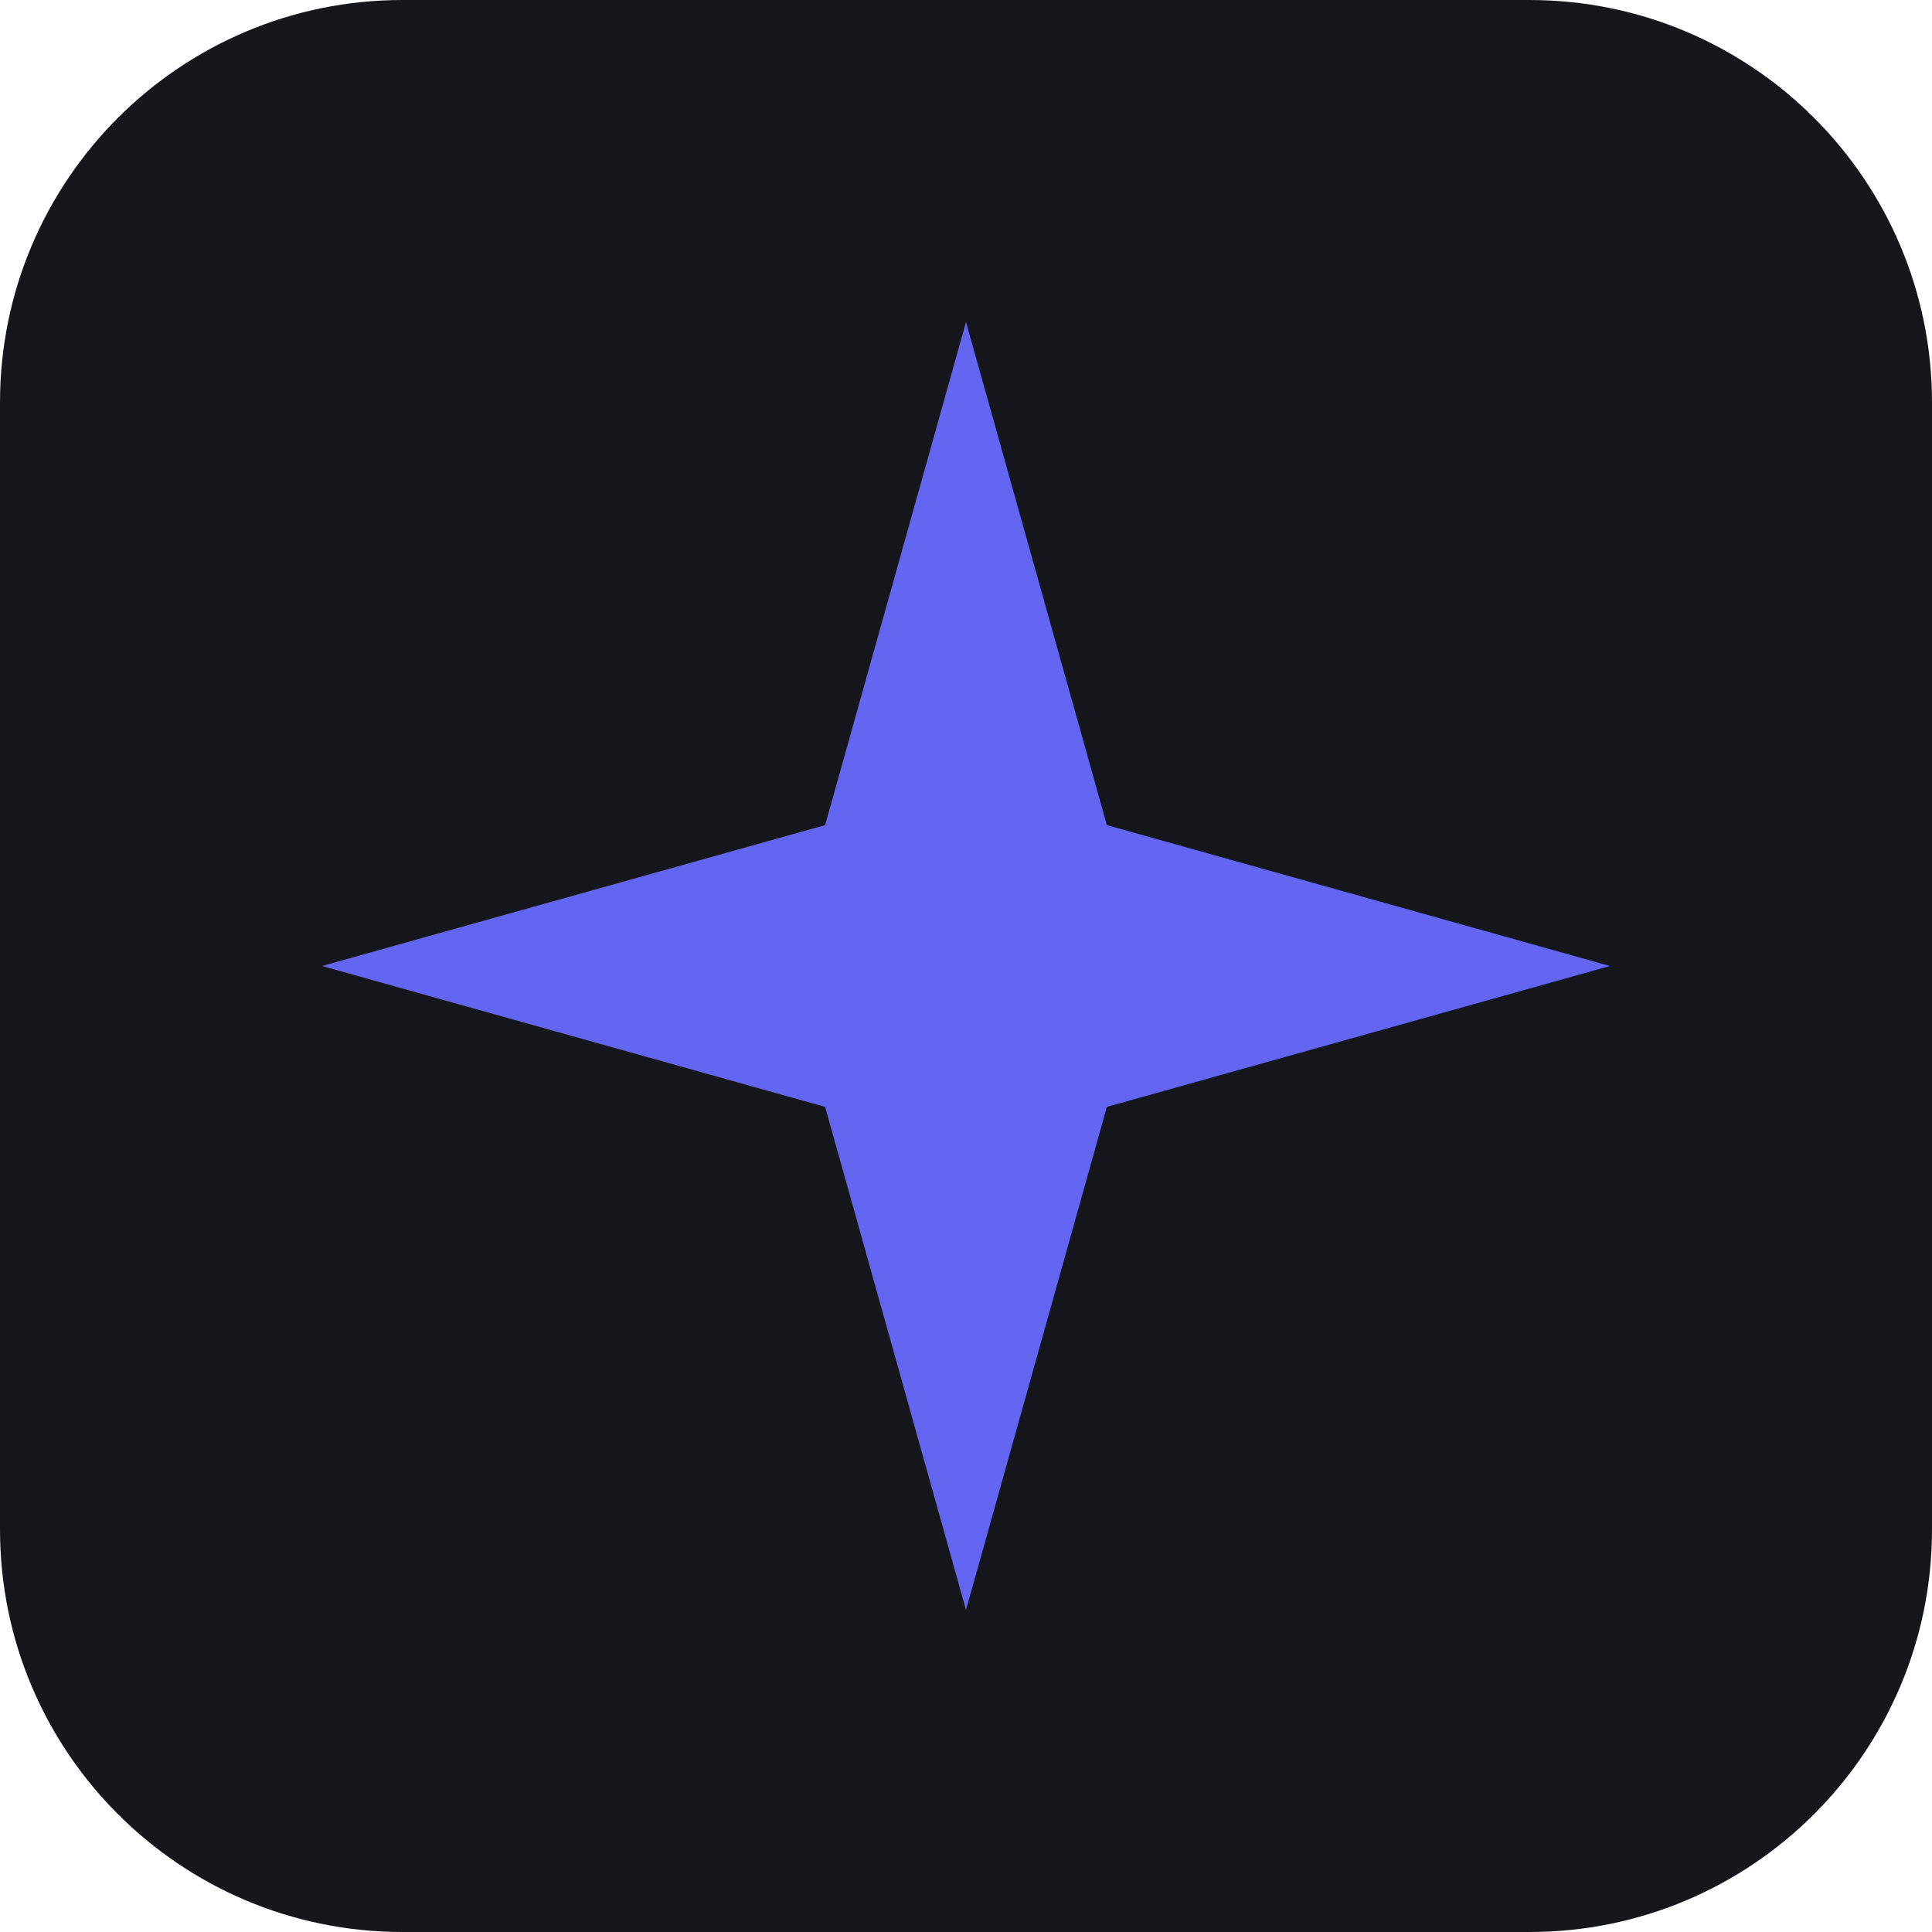
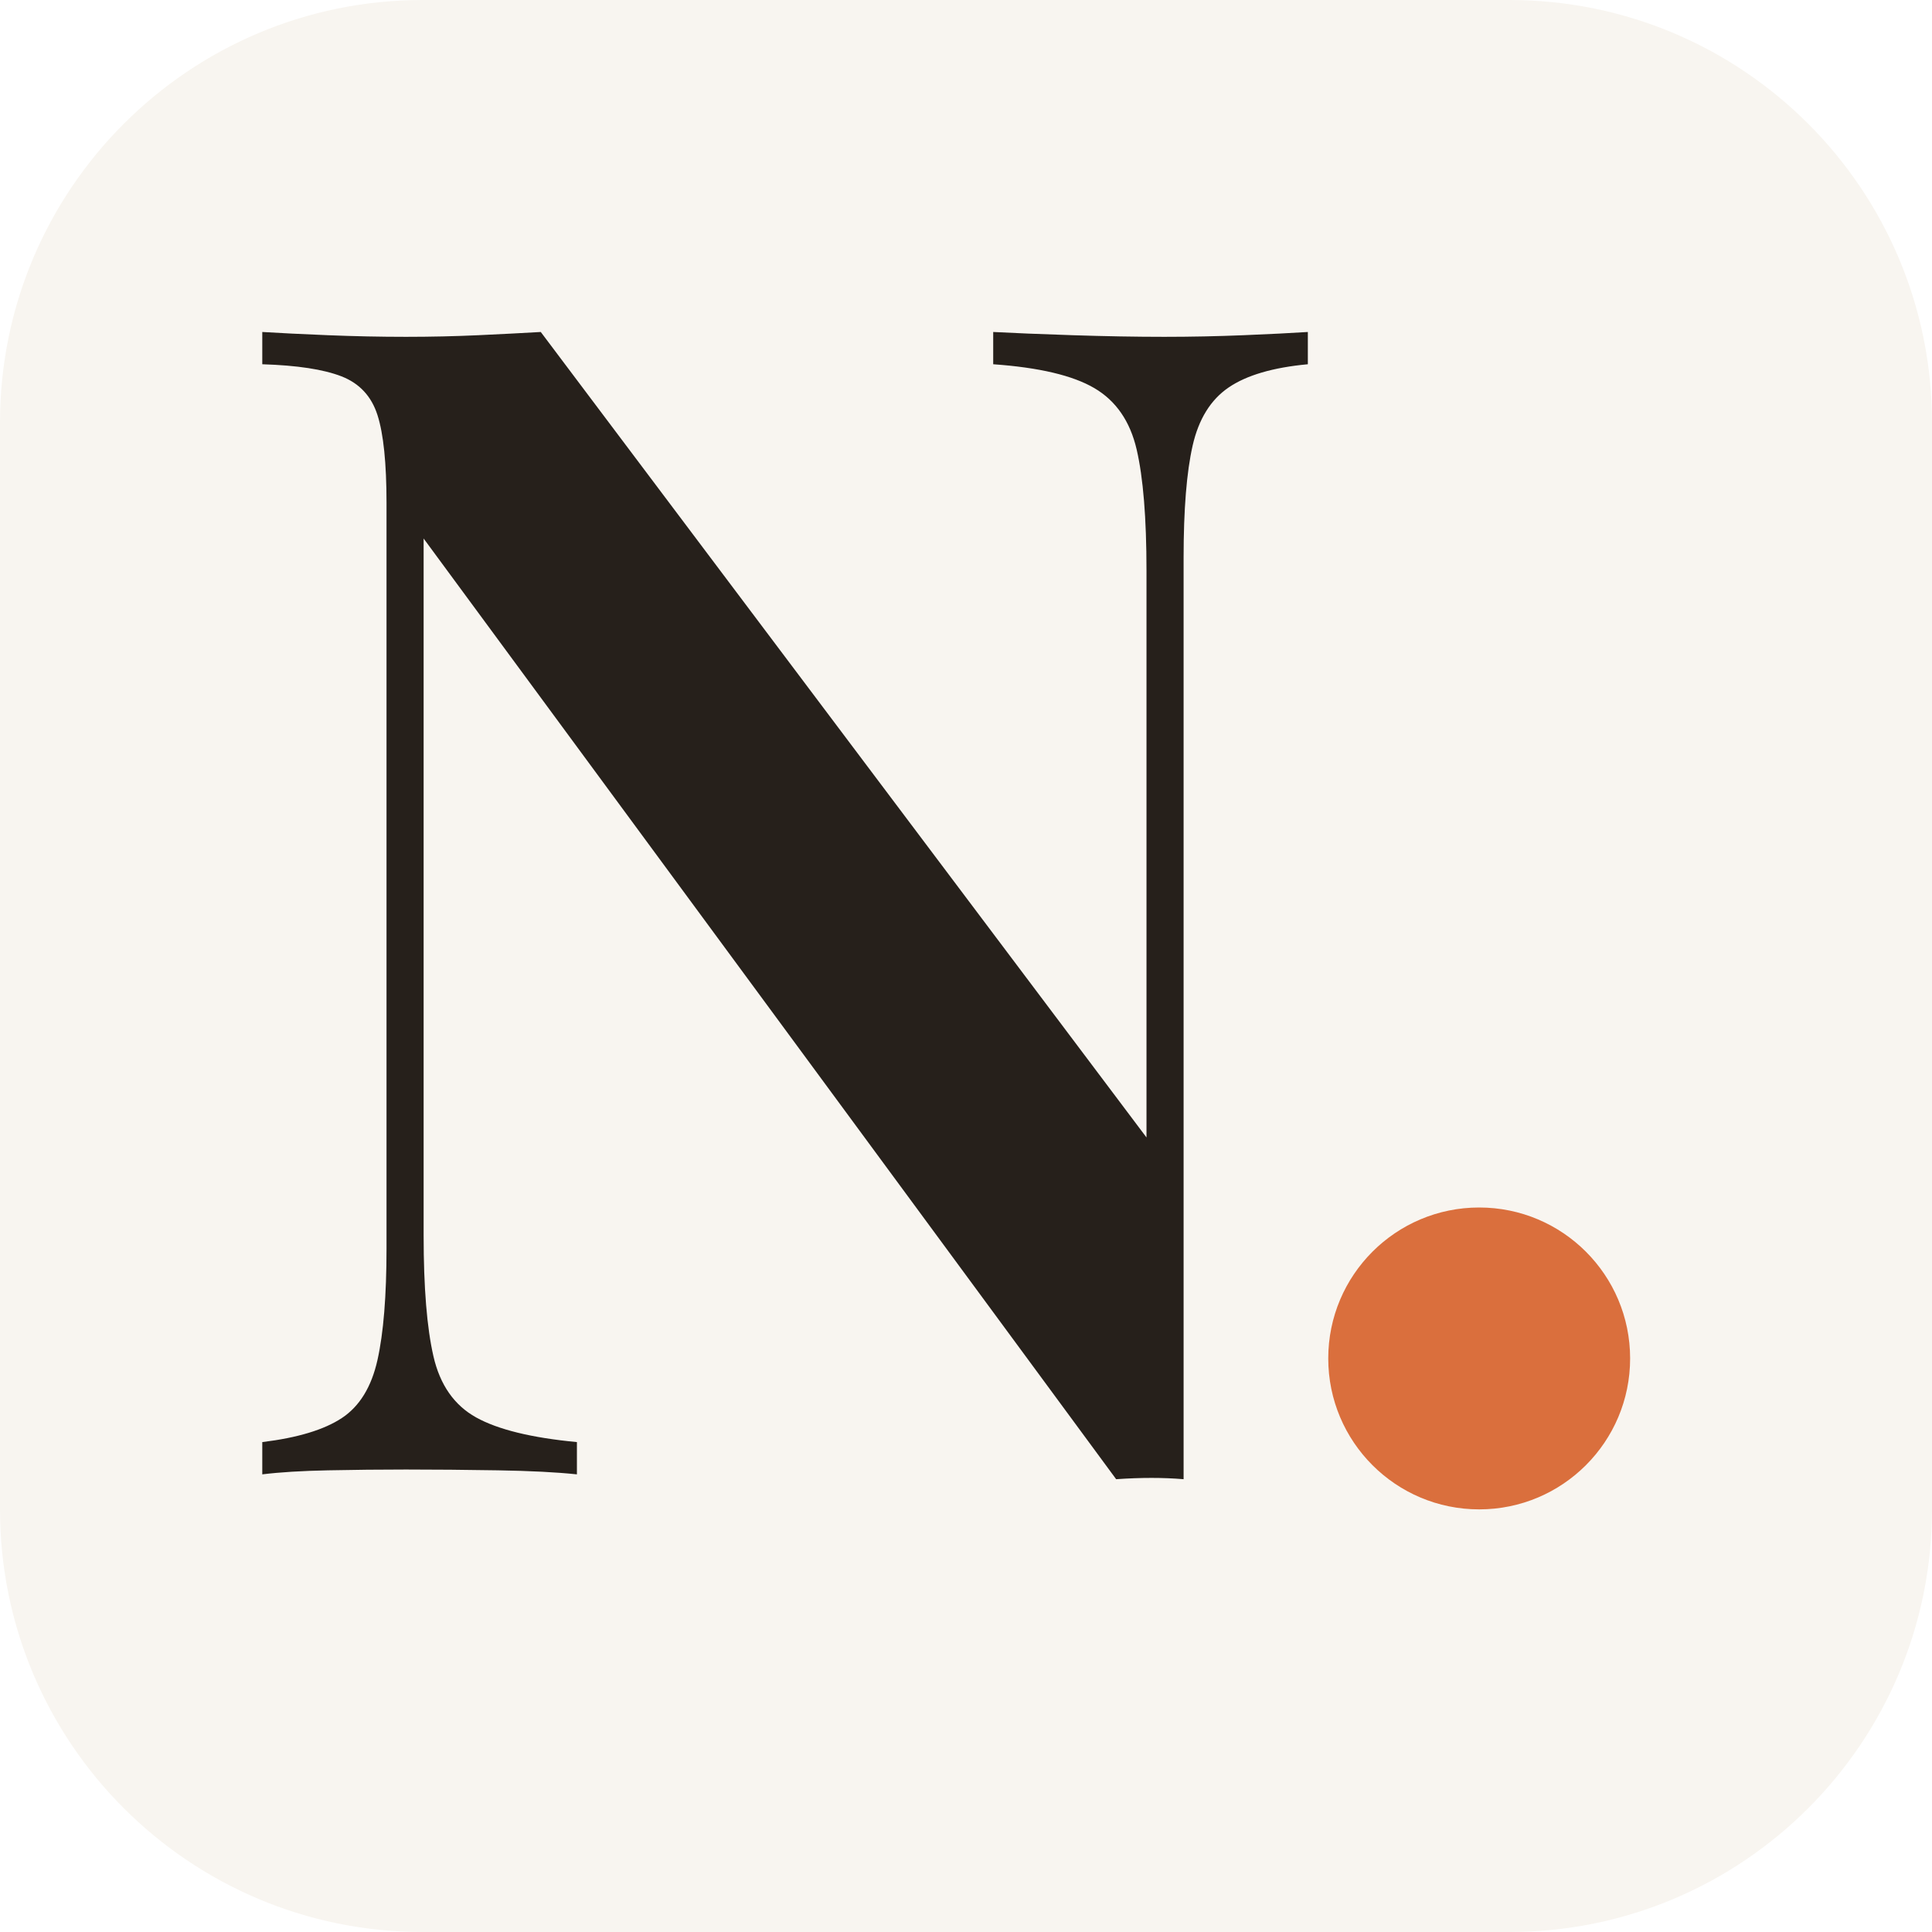
- <svg xmlns="http://www.w3.org/2000/svg" width="48" height="48" viewBox="0 0 48 48" fill="none">
-   <rect width="48" height="48" rx="10" fill="#15171c" />
-   <path d="M24 8l3.5 12.5L40 24l-12.5 3.5L24 40l-3.5-12.5L8 24l12.5-3.5L24 8z" fill="#6366f1" />
+ <svg xmlns="http://www.w3.org/2000/svg" width="64" height="64" viewBox="0 0 64 64">
+   <rect width="64" height="64" rx="14" fill="#F8F5F0" />
+   <path transform="translate(6.70 48.84) scale(0.05345 -0.05345)" d="M685.201 708V688Q652.801 685 636.101 673.6Q619.401 662.2 613.801 637.599Q608.201 612.999 608.201 567.999V-3Q598.601 -2.2 588.301 -2.2Q578 -2.2 566.4 -3L137.199 579.996V148.002Q137.199 99.601 143.299 73.101Q149.399 46.6 169.699 35.3Q190 24 232.2 20V0Q213.4 2 183.2 2.5Q153 3 126.199 3Q102.4 3 77.9 2.5Q53.4 2 37.2 0V20Q70 24 86.5 34.9Q103 45.8 108.599 70.901Q114.199 96.001 114.199 140.001V602Q114.199 639 108.599 656.5Q103 674 86.3 680.5Q69.6 687 37.2 688V708Q53.4 707 77.9 706.0Q102.4 705 126.199 705Q149.4 705 171 706.0Q192.6 707 209.8 708L585.201 208.803V559.998Q585.201 608.999 579.101 635.199Q573.001 661.4 552.901 673.2Q532.801 685 490.201 688V708Q509.001 707 539.501 706.0Q570.001 705 596.201 705Q621.001 705 645.301 706.0Q669.601 707 685.201 708Z" fill="#26201B" />
+   <circle cx="49" cy="45" r="5" fill="#DA6F3D" />
</svg>
